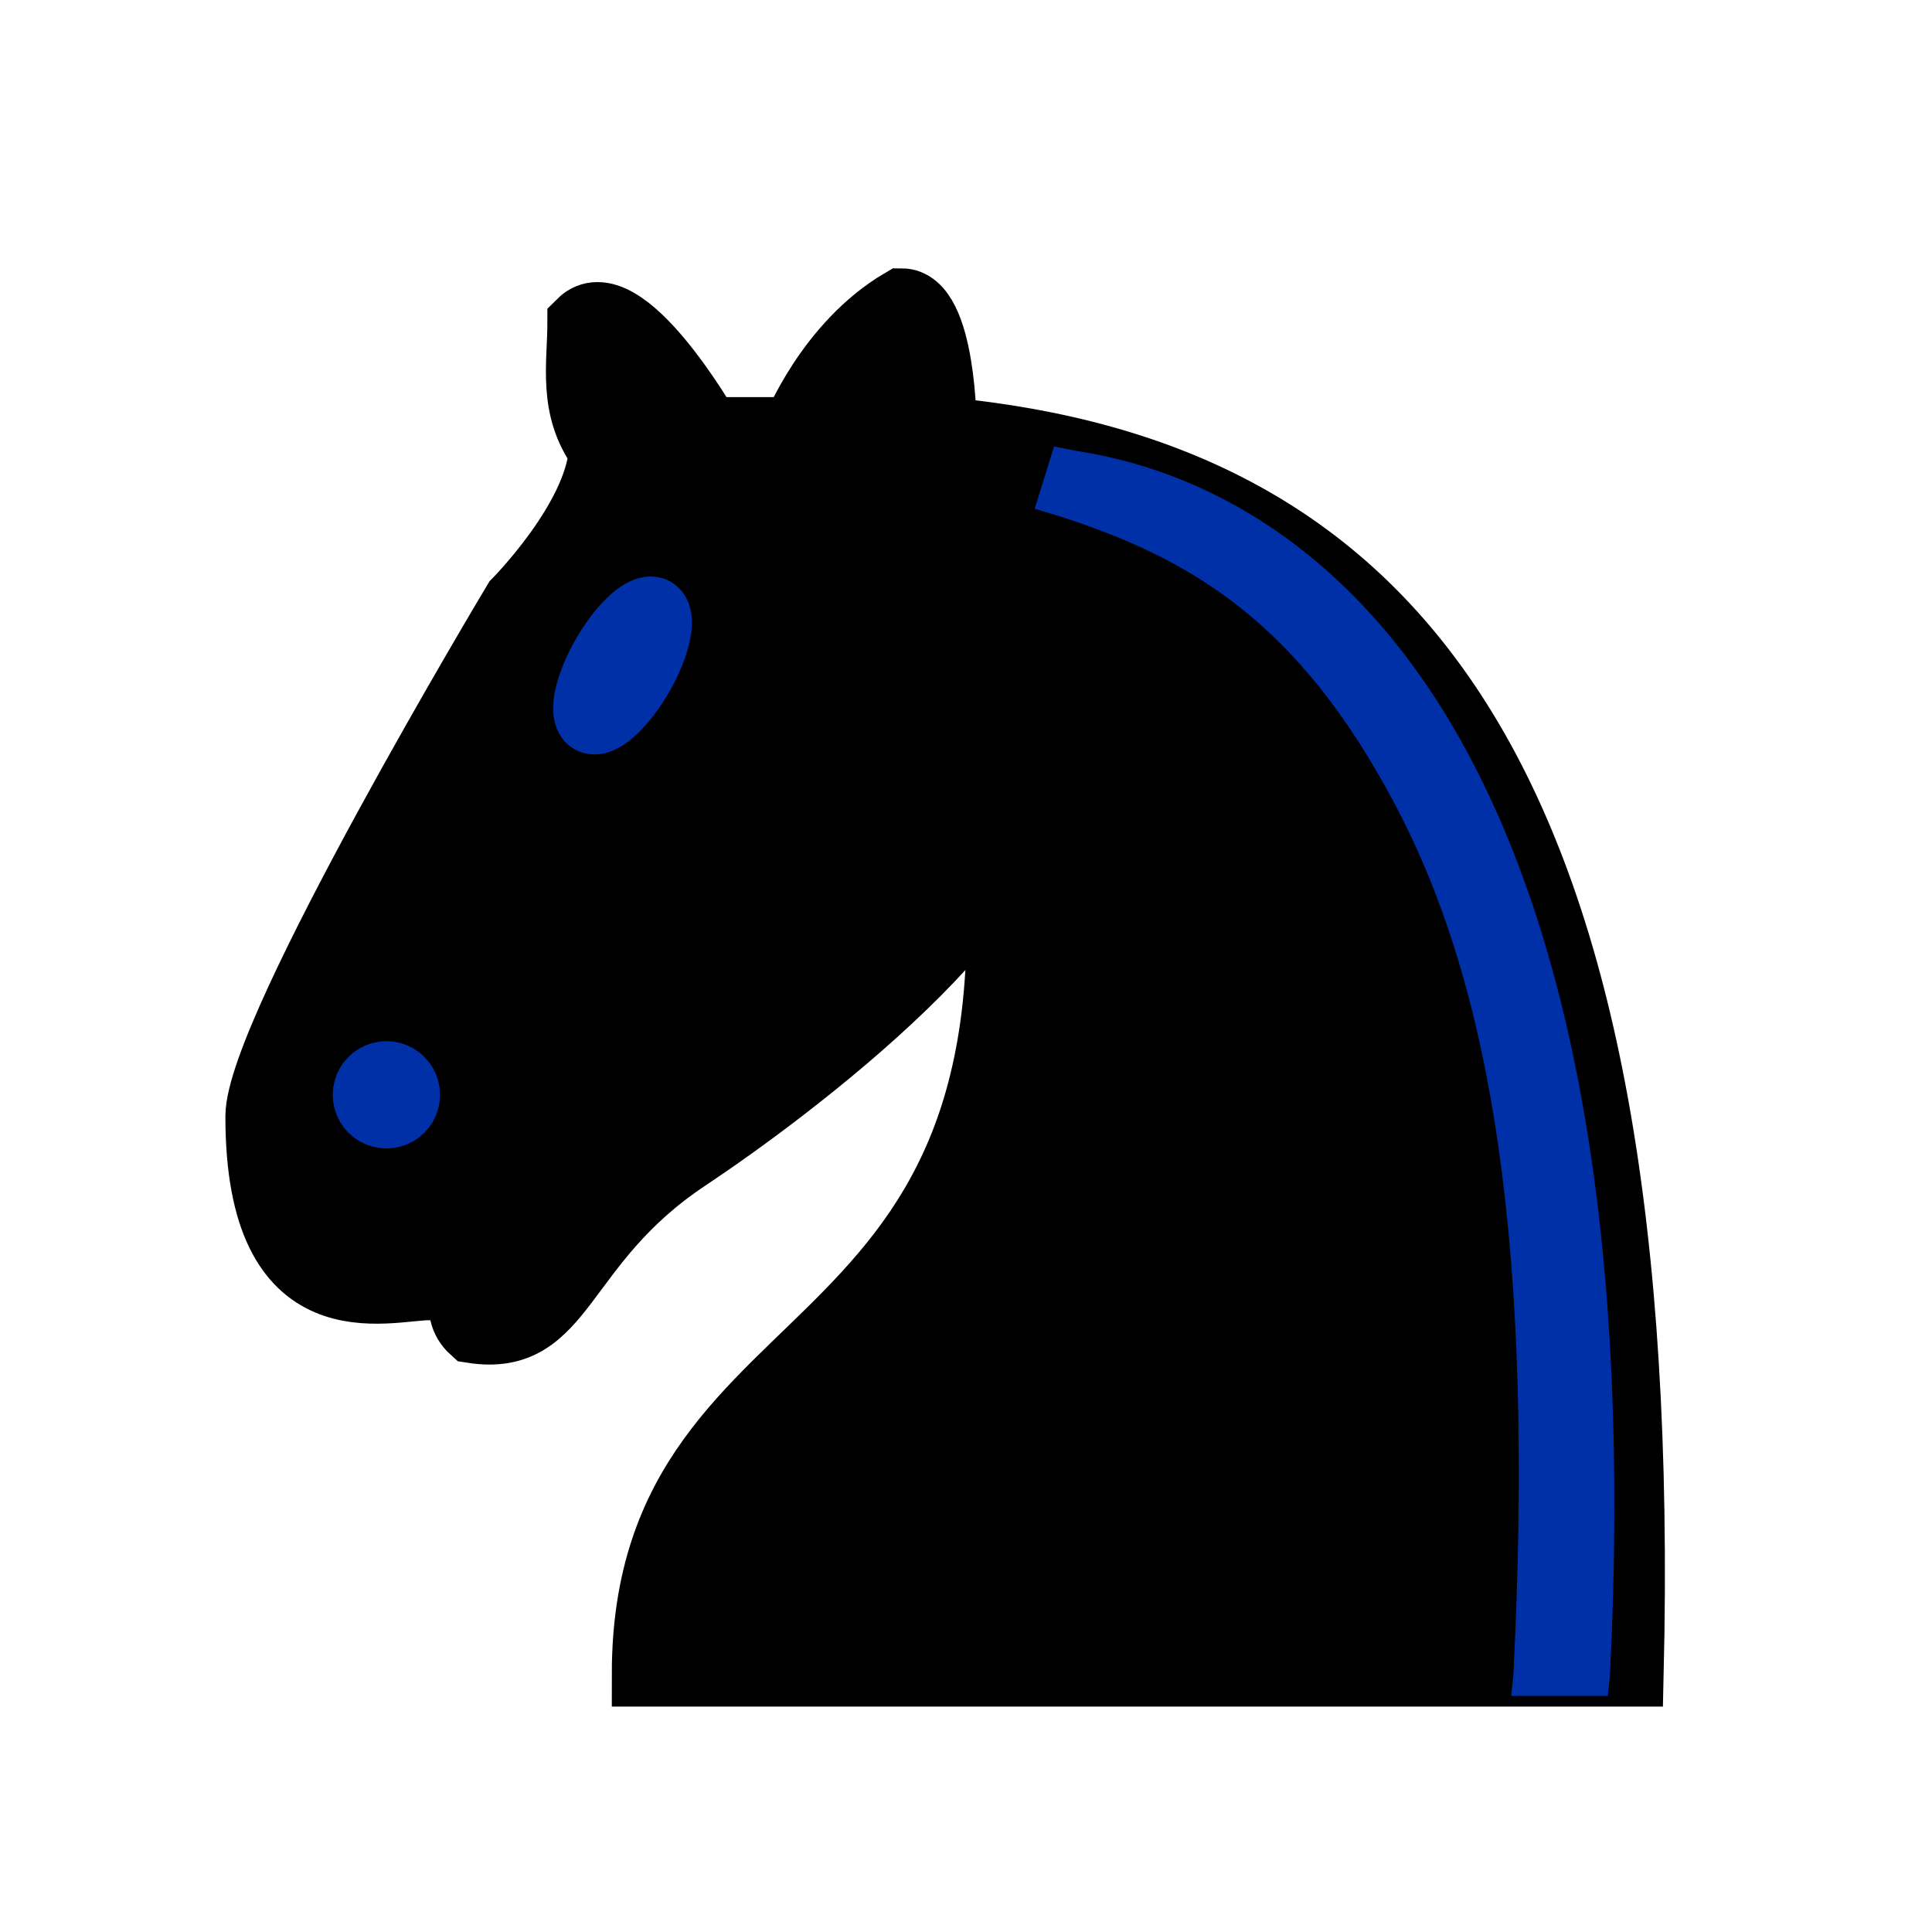
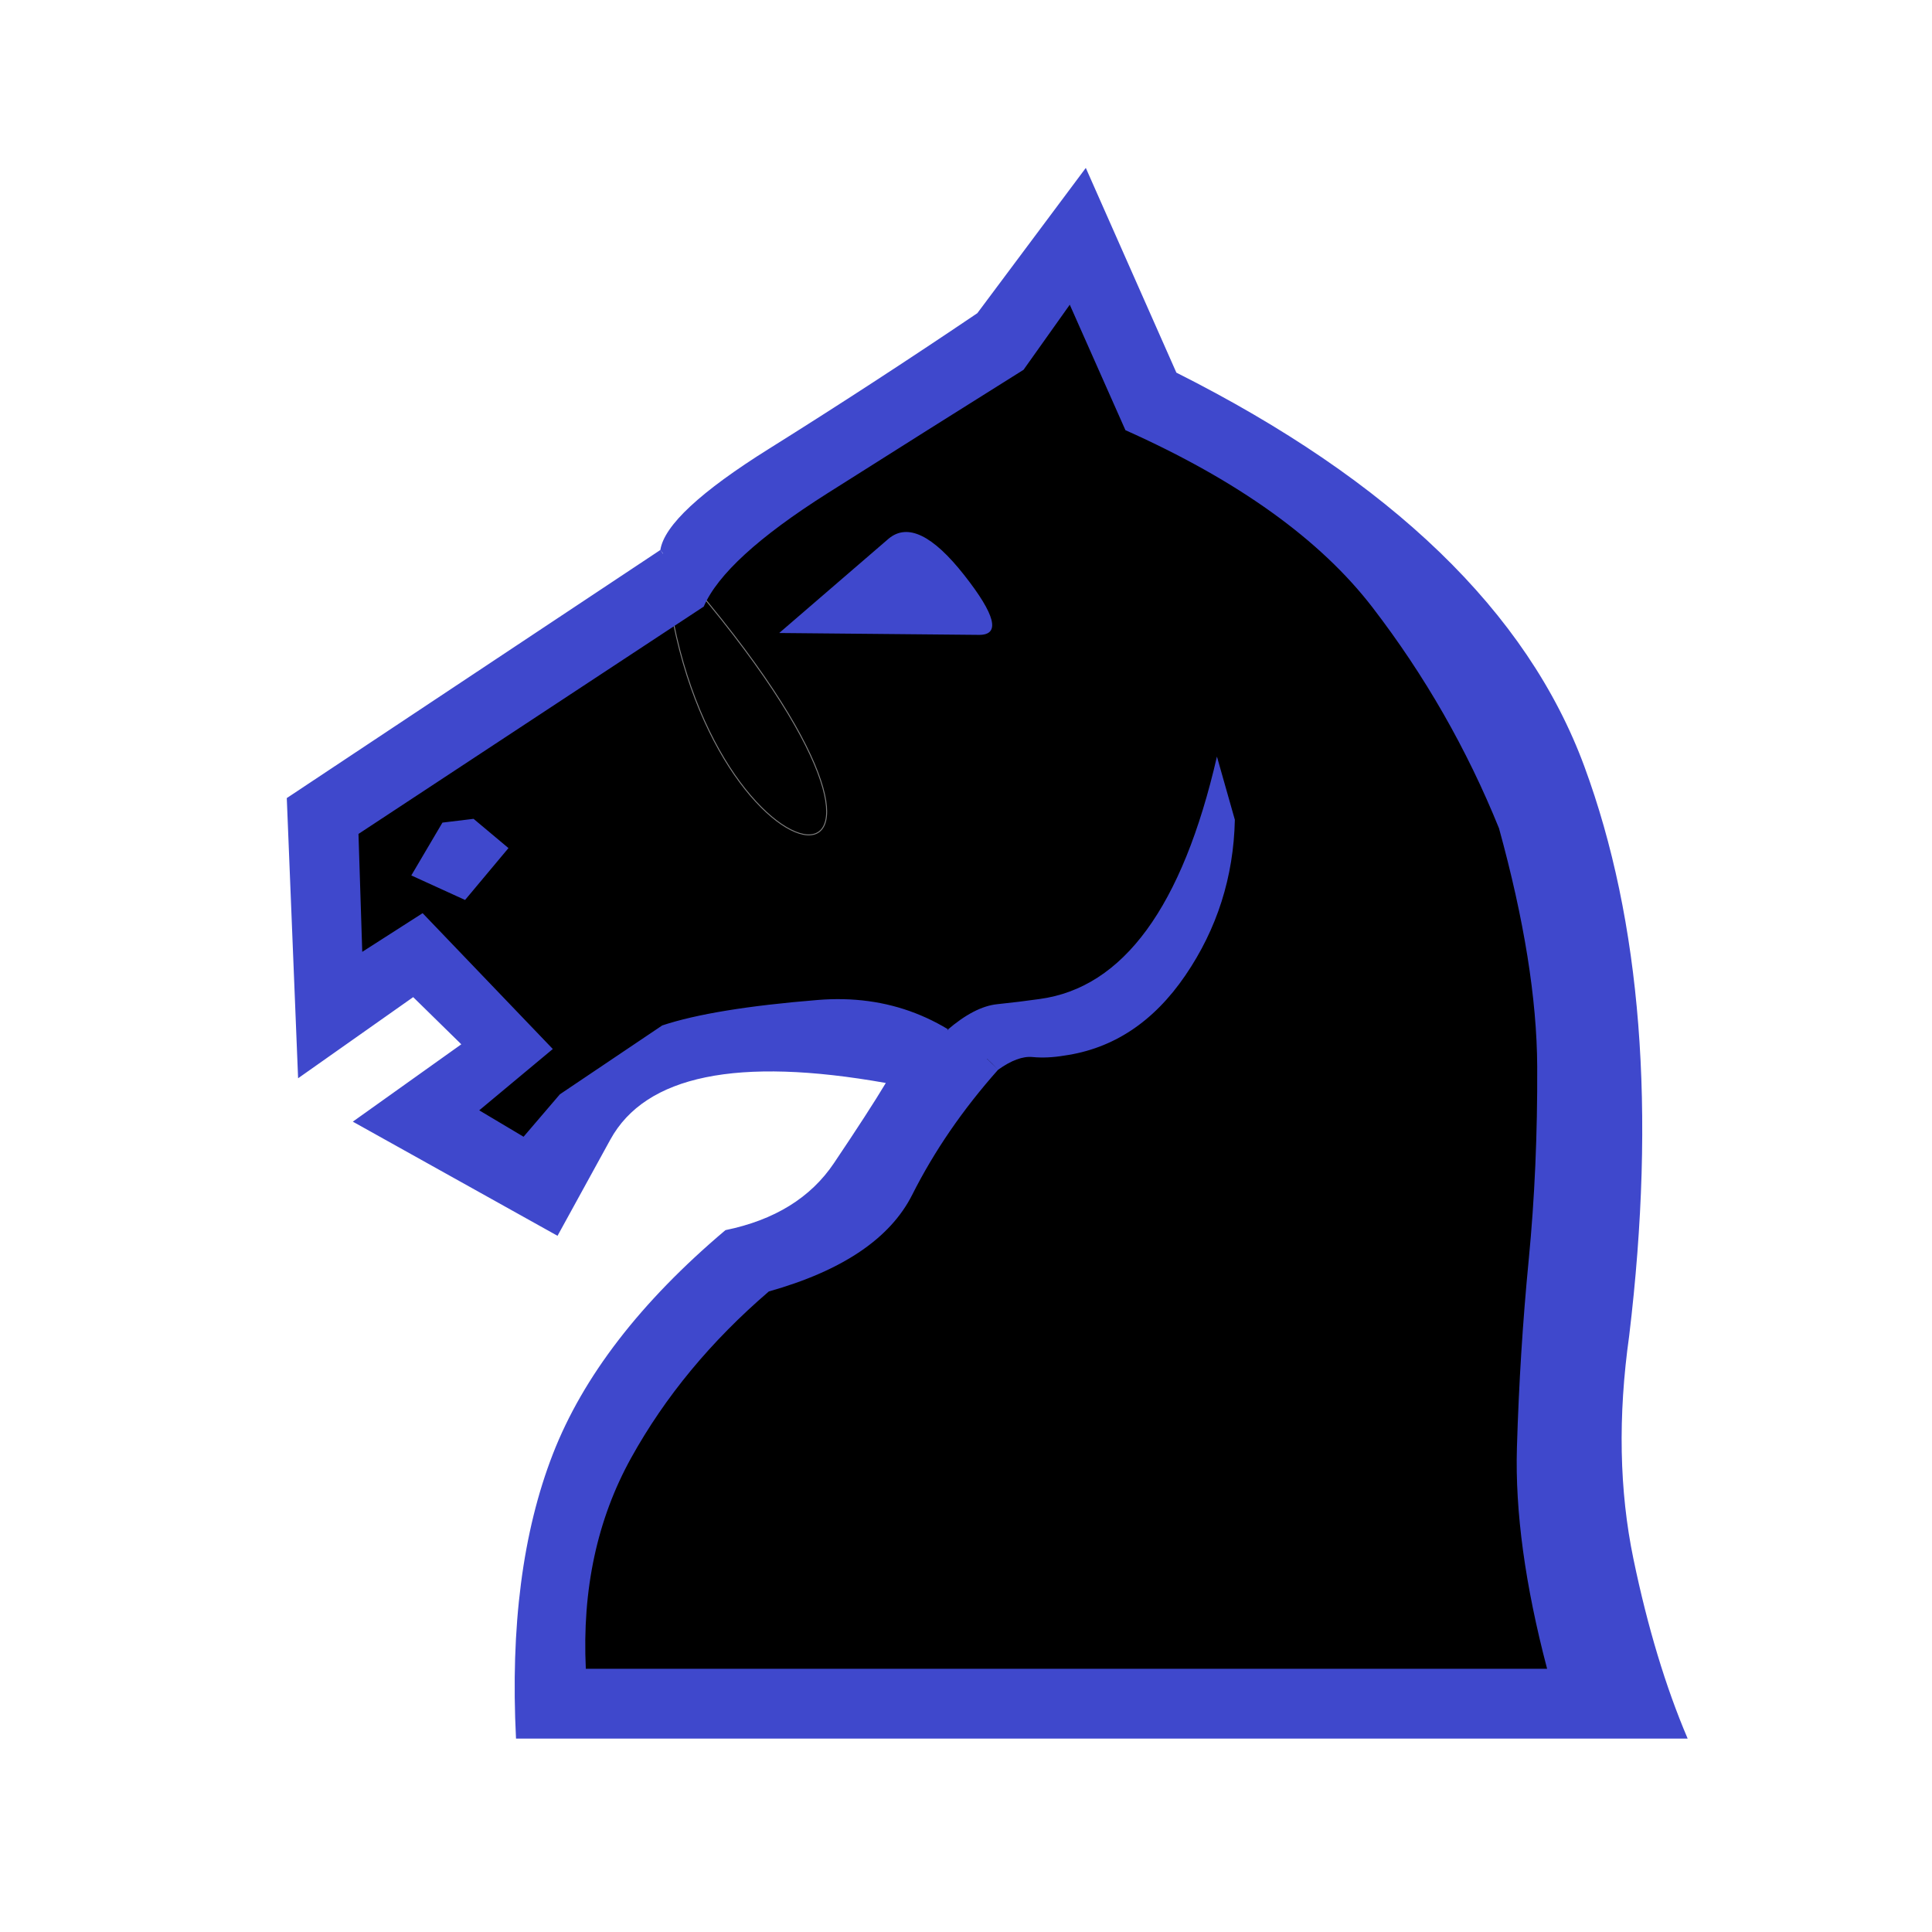
- <svg xmlns="http://www.w3.org/2000/svg" width="40px" height="40px" viewBox="0 0 40 40" version="1.1" baseProfile="full">
-   <g id="5bn" transform="matrix(0.888889 0 0 0.888889 0 0)">
-     <path transform="matrix(1 0 0 1 0 0)" d="M22 10C 32.5 11 38.5 18 38 39L38 39L15 39C 15 30 25 32.5 23 18" stroke-width="1.5" fill-rule="nonzero" style="stroke: rgb(0, 0, 0);" />
-     <path transform="matrix(1 0 0 1 0 0)" d="M24 18C 24.38 20.91 18.45 25.37 16 27C 13 29 13.18 31.34 11 31C 9.958 30.06 12.41 27.96 11 28C 10 28 11.19 29.23 10 30C 9 30 5.997 31 6 26C 6 24 12 14 12 14C 12 14 13.89 12.1 14 10.5C 13.27 9.506 13.5 8.5 13.5 7.5C 14.5 6.5 16.5 10 16.5 10L16.5 10L18.5 10C 18.5 10 19.28 8.008 21 7C 22 7 22 10 22 10" stroke-width="1.5" fill-rule="nonzero" style="stroke: rgb(0, 0, 0);" />
-     <path transform="matrix(1 0 0 1 0 0)" d="M9.5 25.5C 9.5 25.679 9.405 25.844 9.25 25.933C 9.095 26.022 8.905 26.022 8.75 25.933C 8.595 25.844 8.5 25.679 8.5 25.5C 8.5 25.321 8.595 25.156 8.75 25.067C 8.905 24.978 9.095 24.978 9.25 25.067C 9.405 25.156 9.5 25.321 9.5 25.5z" stroke-width="1.5" fill-rule="nonzero" style="stroke: rgb(0, 48, 168); fill: rgb(0, 48, 168);" />
-     <path transform="matrix(0.866 0.5 -0.5 0.866 9.693 -5.173)" d="M 15 15.5 C 15 16.036 14.905 16.531 14.75 16.799 C 14.595 17.067 14.405 17.067 14.25 16.799 C 14.095 16.531 14 16.036 14 15.5 C 14 14.964 14.095 14.469 14.25 14.201 C 14.405 13.933 14.595 13.933 14.75 14.201 C 14.798 14.284 14.84 14.389 14.875 14.509 C 14.955 14.779 15 15.13 15 15.5 Z" stroke-width="1.5" fill-rule="nonzero" style="stroke: rgb(0, 48, 168);" />
-     <path transform="matrix(1 0 0 1 0 0)" d="M24.55 10.4L24.1 11.85L24.6 12C 27.75 13 30.25 14.49 32.5 18.75C 34.75 23.01 35.75 29.06 35.25 39L35.25 39L35.2 39.5L37.45 39.5L37.5 39C 38 28.94 36.62 22.15 34.25 17.66C 31.88 13.17 28.46 11.02 25.06 10.5L25.06 10.5L24.55 10.4z" stroke="none" fill-rule="nonzero" style="fill: rgb(0, 48, 168);" />
+ <svg xmlns="http://www.w3.org/2000/svg" viewBox="0 0 2048 2048">
+   <g id="g3337-3" style="fill:#f9f9f9;fill-opacity:1" transform="matrix(1, 0, 0, 1, -1.4210854715202004e-13, 2.842170943040401e-14)">
+     <g style="fill:#f9f9f9;fill-opacity:1" transform="matrix(1,0,0,-1,0,2048)" id="g4-6">
+       <path style="fill-opacity: 1; stroke: rgb(128, 128, 128); fill: rgb(0, 0, 0);" d="m 706.508,1434.627 c 4,26 59.856,70.511 132.856,116.178 73,45.667 144.331,89.161 218.33,139.161 l 86.797,106.271 85.153,-169.271 c 228,-114.667 369.997,-292.884 430.33,-456.551 60.333,-163.667 41.455,-271.545 12.788,-510.212 -12,-85.333 -1.822,-192.37 13.178,-264.703 15,-72.333 8.133,-88.105 31.466,-142.771 L 588.22,241.881 c -6,118.667 9.169,188.794 41.169,271.127 32,82.333 66.966,120.28 156.966,196.28 52,10.667 118.537,60.367 143.203,97.034 24.667,36.667 56.017,88.864 68.017,108.864 -157.333,28 -362.051,24.427 -378.78,-51.322 L 567.136,800.915 458.61,865.508 528.051,936.661 438,1027.881 l -87.288,-49.119 -7.661,203.712 378.644,260.83 c 336.348,-388.678 25.129,-355.729 -15.186,-8.678 z" id="path6-7" />
+     </g>
  </g>
+   <g id="g3337" transform="matrix(1, 0, 0, 1, -1.4210854715202004e-13, 2.842170943040401e-14)">
+     <g style="fill:#000000" transform="matrix(1 0 0 -1 0 2048)" id="g4">
+       <path style="fill: rgb(63, 72, 204);" d="m1004 956q31-17 54-42 21 15 36.5 13.5t33.5 1.5q78 11 128.5 85t52.5 165l-19 67q-55-239-188-257-21-3-45-5.5t-53-27.5zm-258 449l-46 60q6 39 115.5 107.5t220.5 143.5l115 154 96-217q342-172 432.5-417.5t47.5-603.5q-18-128 4.5-236.5t57.5-190.5h-1242q-9 178 39 301.5t183 237.5q78 16 115 71t55 85q-236 42-292-60l-56-102-217 121 115 82-51 50-122-86-12 297 396 263q12-18 23-31t23-29l-366-241 4-125 64 41 138-144-78-65 47-28 38.5 45t108.5 73q54 18 165 27t191-74q-56-63-91-132.5t-152-102.5q-92-79-146-176.5t-48-223.5h1019q-35 133-32 234.5t12.5 199 9 205-40.5 252.5q-51 126-134 234t-262 188l-59 133-49-69q-99-62-208-131t-131-120zm292-30l-212 2 116 100q30 25 80-38.5t16-63.5zm-536-195l37-31-46-55-57 26 33 56z" id="path6" />
+     </g>
+   </g>
+   <ellipse style="stroke: none; stroke-width: 133.49; fill: rgb(63, 72, 204);" id="path835" cx="720.814" cy="609.627" rx="25.492" ry="32.542" transform="matrix(1, 0, 0, 1, -1.4210854715202004e-13, 2.842170943040401e-14)" />
+   <ellipse style="stroke: none; stroke-width: 121.883; fill: rgb(63, 72, 204);" id="path837" cx="1022.915" cy="1109.152" rx="29.288" ry="22.237" transform="matrix(1, 0, 0, 1, -1.4210854715202004e-13, 2.842170943040401e-14)" />
</svg>
